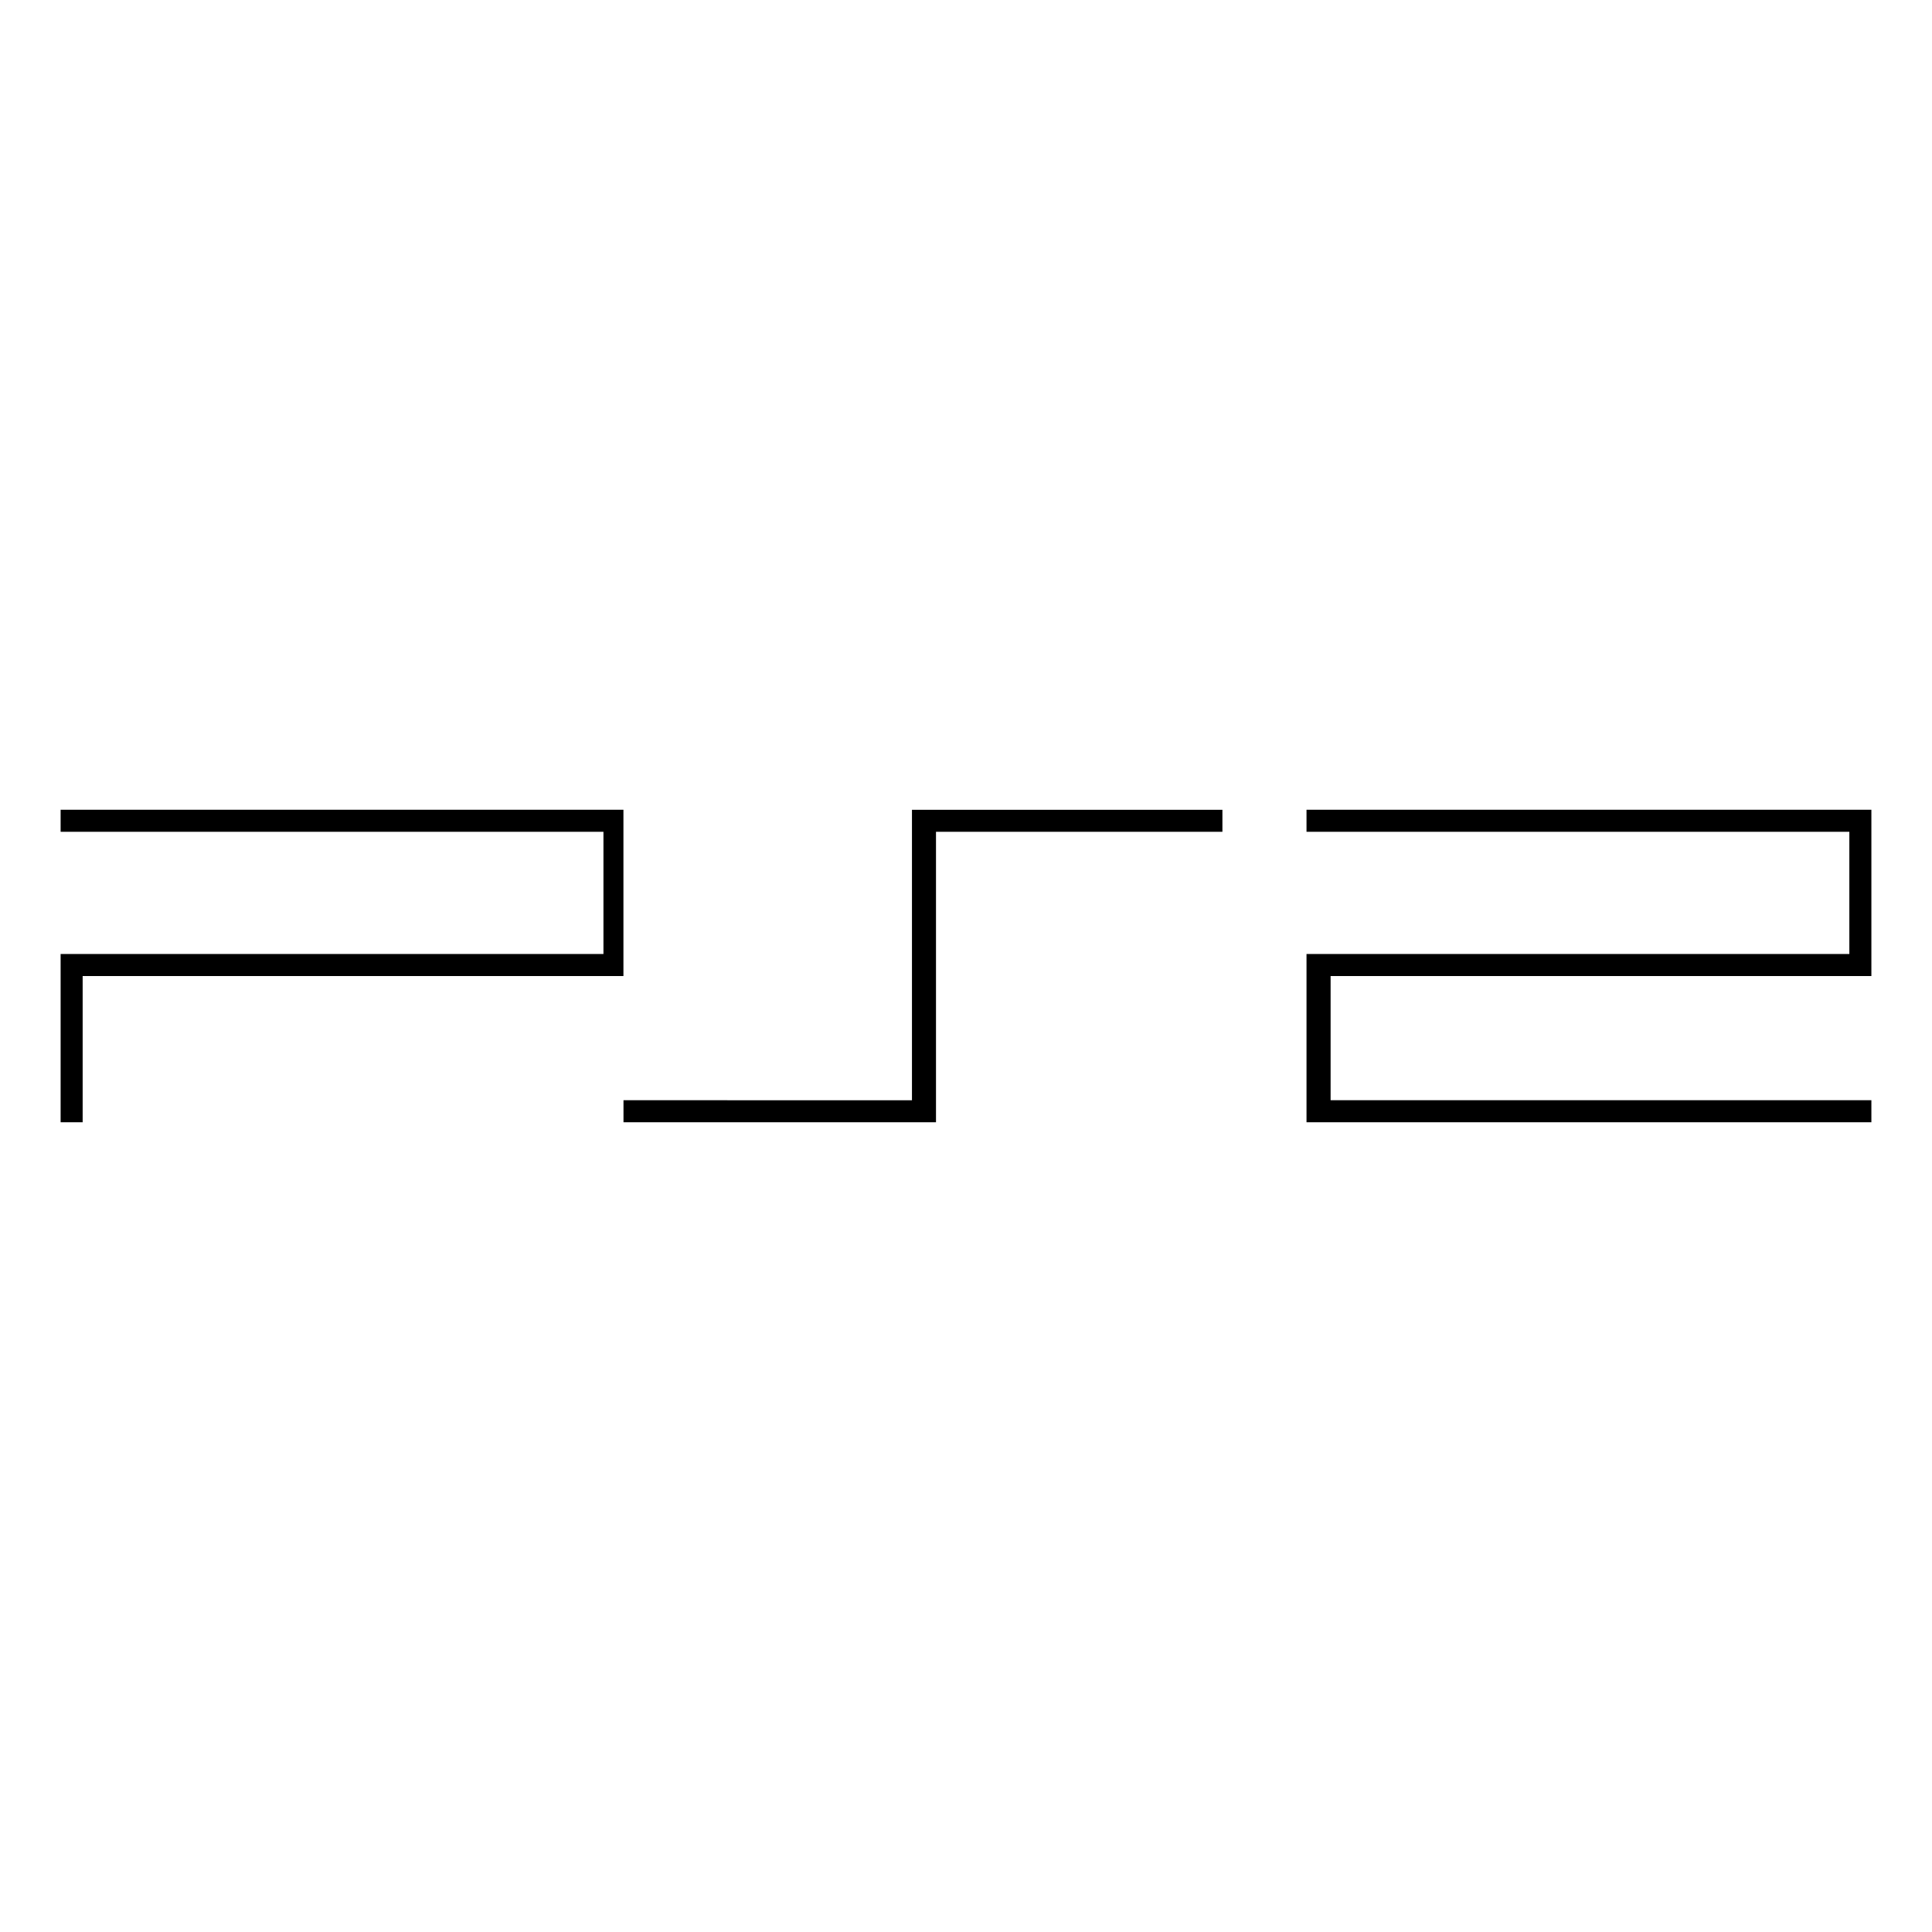
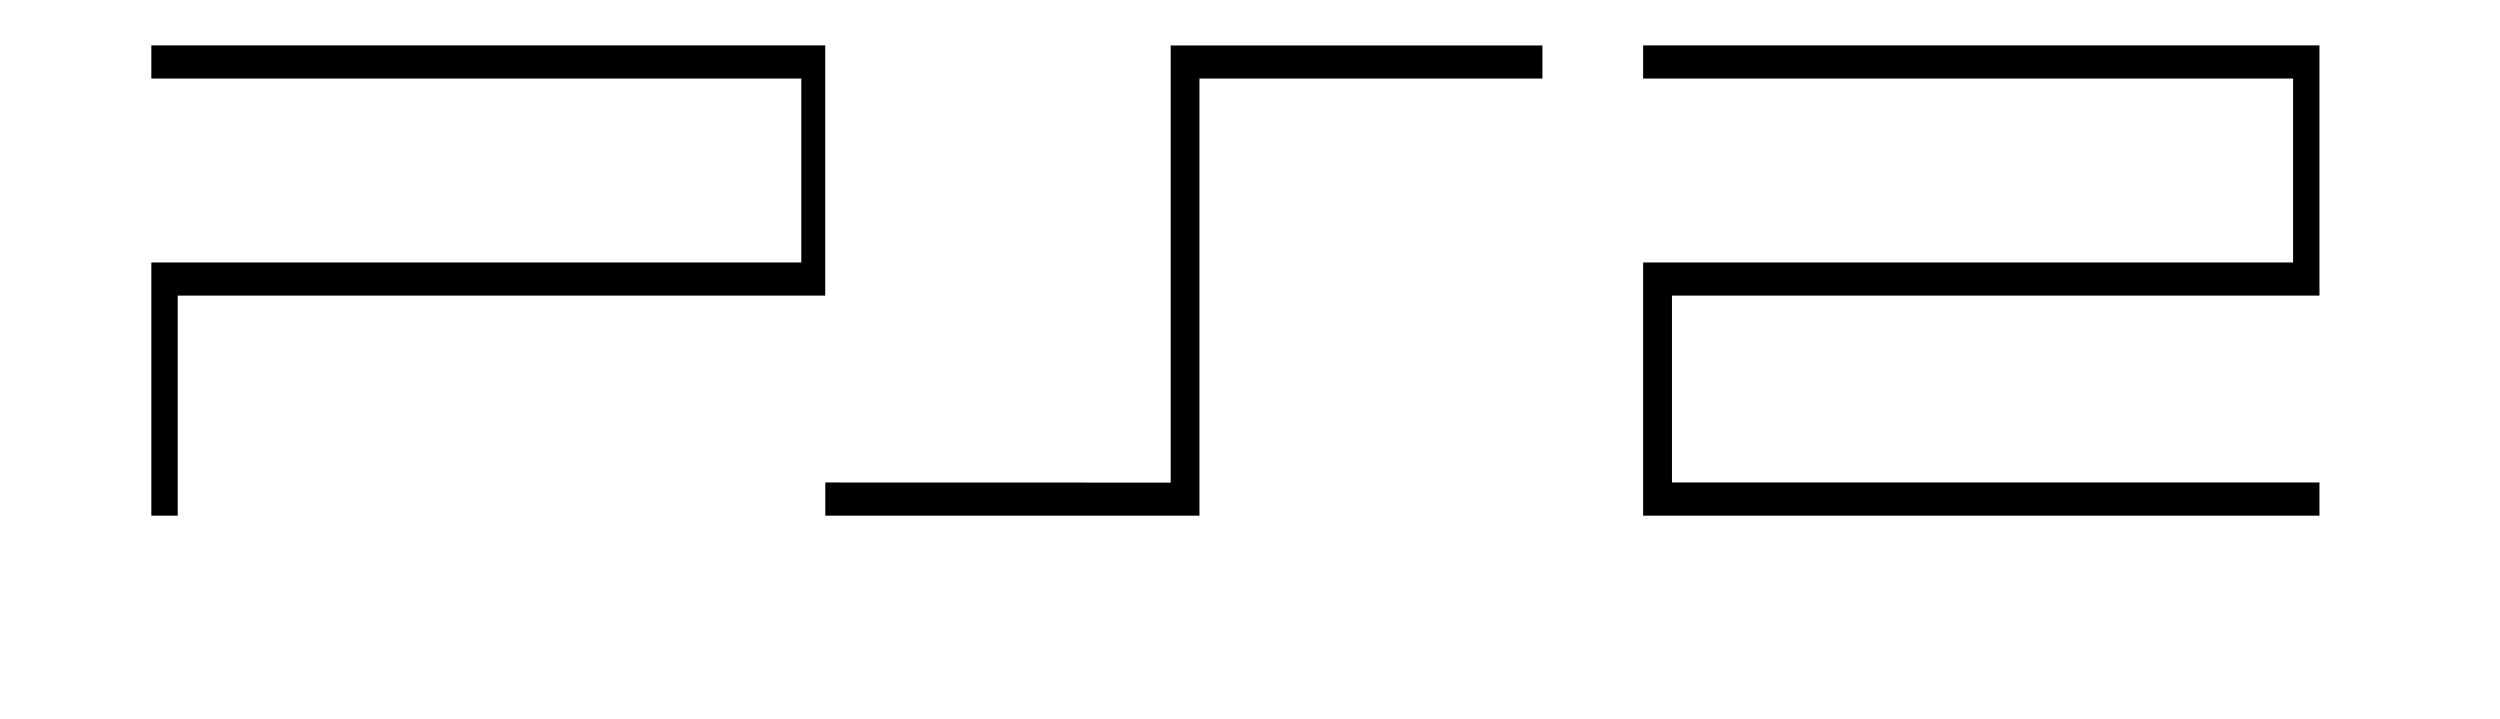
- <svg xmlns="http://www.w3.org/2000/svg" fill="#000000" width="800px" height="800px" viewBox="0 0 32 32" version="1.1">
-   <path d="M9.995 13.777v2.024h-8.991v2.787h0.365v-2.422h8.957v-2.754h-9.322v0.365zM30.631 13.777v2.024h-8.991v2.787h9.356v-0.365h-8.957v-2.057h8.957v-2.754h-9.356v0.365zM10.327 18.223v0.365h5.176v-4.811h4.744v-0.364h-5.142v4.811z" />
+ <svg xmlns="http://www.w3.org/2000/svg" version="1.1" x="0px" y="0px" width="800" height="230" viewBox="-48.423 -13.517 800 230" enable-background="new -48.423 -13.517 800 230" xml:space="preserve" id="svg1">
+   <defs id="defs1">
+     <style type="text/css" id="style6">
+    
+     .fil0 {fill:#02ABCA}
+     .fil1 {fill:#8B8B8B;fill-rule:nonzero}
+    
+   </style>
+   </defs>
+   <path fill-rule="evenodd" clip-rule="evenodd" d="m 715.752,114.432 v -6.248 h -0.04 l -2.388,6.248 h -1.086 l -2.389,-6.248 h -0.037 v 6.248 h -1.457 v -7.996 h 2.252 l 2.192,5.667 2.176,-5.667 h 2.23 v 7.996 z m -11.472,0 h -1.552 v -6.734 h -2.444 v -1.262 h 6.442 v 1.262 h -2.446 z m -49.948,-23.077 -73.525,-0.026 -12.692,24.302 h -16.719 c 0,0 52.105,-98.644 54.18,-102.013 2.074,-3.371 8.018,-14.015 17.611,-13.497 9.591,0.518 13.601,7.819 15.417,10.93 1.813,3.111 55.615,104.58 55.615,104.58 h -26.765 z m -31.436,-58.44 c -2.324,-4.667 -7.603,-5.816 -10.455,-0.373 -1.189,2.247 -23.667,44.476 -23.667,44.476 l 57.965,0.005 z m -94.148,-18.904 0.085,100.591 h -23.91 V 14.119 L 459.535,14.048 V 0.077 L 574.395,0 574.343,14.133 Z M 467.049,185.19 c 3.217,-0.59 6.083,-0.237 6.083,-2.865 0,-2.316 -2.394,-2.747 -4.2,-2.747 -2.511,0 -4.276,1.021 -4.474,3.218 h -4.474 c 0.313,-5.221 4.749,-6.751 9.222,-6.751 3.964,0 8.124,1.61 8.124,5.888 v 10.439 c 0,1.097 0.236,1.53 1.061,1.53 0.274,0 0.628,0 1.098,-0.08 v 3.101 c -0.667,0.236 -2.078,0.51 -2.824,0.51 -1.806,0 -3.102,-0.627 -3.455,-2.471 -1.766,1.728 -4.63,2.471 -7.023,2.471 -3.651,0 -6.946,-1.961 -6.946,-5.925 -10e-4,-5.063 4.041,-5.887 7.808,-6.318 z m 0.785,8.712 c 1.961,0 5.022,-1.021 5.022,-3.848 v -3.334 c -1.373,0.903 -3.531,0.863 -5.495,1.216 -1.922,0.314 -3.648,1.021 -3.648,3.374 0,2.002 2.552,2.592 4.121,2.592 z M 448.409,191.9 v -11.97 h -3.376 v -3.336 h 3.376 v -6.084 h 4.474 v 6.084 h 4.043 v 3.336 h -4.043 v 10.832 c 0,1.845 0.156,2.786 2.159,2.786 0.627,0 1.255,0 1.884,-0.157 v 3.454 c -0.982,0.077 -1.924,0.234 -2.904,0.234 -4.672,0.001 -5.535,-1.804 -5.613,-5.179 z M 419.671,0.708 h 24.313 v 114.546 h -24.313 z m 3.23,190.33 7.182,-22.175 h 4.983 l -9.575,28.022 h -5.455 l -9.341,-28.022 h 5.103 l 7.025,22.175 z m -18.481,6.139 c -3.71,0 -6.35,-2.778 -6.35,-6.453 0,-3.883 2.933,-6.452 6.35,-6.452 3.382,0 6.315,2.569 6.315,6.452 0,3.883 -2.933,6.453 -6.315,6.453 z m 0,-11.784 c -2.794,0 -4.969,2.191 -4.969,5.331 0,2.934 1.897,5.332 4.969,5.332 2.761,0 4.935,-2.174 4.935,-5.332 0,-3.14 -2.174,-5.331 -4.935,-5.331 z m 1.001,5.884 2.002,3.14 h -1.329 l -1.846,-3.053 h -1.104 v 3.053 h -1.174 v -7.142 h 2.709 c 1.726,0 2.604,0.604 2.604,2.053 10e-4,1.292 -0.791,1.829 -1.862,1.949 z m -0.862,-3.003 h -1.415 v 2.089 h 1.312 c 0.88,0 1.656,-0.087 1.656,-1.123 0,-0.862 -0.847,-0.966 -1.553,-0.966 z m -71.81,-72.665 c -9.573,-0.518 -13.575,-7.804 -15.386,-10.908 -1.812,-3.105 -55.51,-104.378 -55.51,-104.378 h 26.714 l 44.471,82.557 c 2.319,4.658 7.59,5.805 10.437,0.371 2.328,-4.398 44.242,-82.928 44.242,-82.928 h 16.688 c 0,0 -52.007,98.453 -54.077,101.816 -2.072,3.364 -8.005,13.988 -17.579,13.47 z m -65.61,60.985 -7.889,21.388 c -1.453,3.651 -2.512,6.948 -7.183,6.948 -1.059,0 -2.079,-0.079 -3.1,-0.236 v -3.769 c 0.706,0.118 1.413,0.274 2.119,0.274 2.08,0 2.59,-1.097 3.139,-2.824 l 0.51,-1.57 -7.692,-20.211 h 4.906 l 5.298,15.149 h 0.078 l 5.142,-15.149 z M 192.749,31.606 v 52.439 c 0,19.174 -8.632,31.137 -32.558,31.137 h -51.396 v -14.178 h 44.842 c 9.177,0 14.66,-7.454 14.66,-16.958 v -52.44 c 0,-16.715 8.118,-31.136 31.88,-31.136 h 51.043 v 14.18 h -44.161 c -11.928,-0.516 -14.31,9.254 -14.31,16.956 z M 91.854,64.053 h -55 c -7.539,0 -13.11,5.736 -13.11,15.568 v 35.723 H 0 V 80.932 C 0,61.595 12.127,48.566 29.333,48.566 h 55.638 c 13.644,-0.519 16.898,-7.291 16.898,-17.124 0,-7.538 -3.771,-17.829 -16.898,-16.793 H 0 V 0.471 h 91.854 c 24.089,0 33.594,13.928 33.594,30.972 0,19.337 -9.505,32.61 -33.594,32.61 z m 121.914,113.483 c 0,3.453 -1.531,8.635 -9.537,8.595 h -7.457 v 10.755 h -4.905 v -28.022 h 12.362 c 8.006,-0.001 9.537,5.179 9.537,8.672 z m -16.994,-4.669 v 9.262 h 7.182 c 2.198,0 4.906,-1.1 4.906,-4.632 0,-3.689 -2.237,-4.63 -4.827,-4.63 z m 25.43,24.018 h -4.474 v -28.022 h 4.474 z m 11.773,-11.695 c 3.218,-0.59 6.083,-0.237 6.083,-2.865 0,-2.316 -2.394,-2.747 -4.2,-2.747 -2.512,0 -4.278,1.021 -4.474,3.218 h -4.474 c 0.313,-5.221 4.749,-6.751 9.222,-6.751 3.964,0 8.125,1.61 8.125,5.888 v 10.439 c 0,1.097 0.235,1.53 1.059,1.53 0.275,0 0.628,0 1.099,-0.08 v 3.101 c -0.667,0.236 -2.079,0.51 -2.826,0.51 -1.804,0 -3.1,-0.627 -3.453,-2.471 -1.767,1.728 -4.631,2.471 -7.024,2.471 -3.65,0 -6.947,-1.961 -6.947,-5.925 0,-5.063 4.042,-5.887 7.81,-6.318 z m 0.785,8.712 c 1.962,0 5.023,-1.021 5.023,-3.848 v -3.334 c -1.374,0.903 -3.532,0.863 -5.495,1.216 -1.923,0.314 -3.649,1.021 -3.649,3.374 0.001,2.002 2.551,2.592 4.121,2.592 z m 46.032,-0.354 c 4.317,0 5.926,-2.12 5.926,-4.238 0,-2.159 -1.177,-3.023 -2.315,-3.454 -1.962,-0.746 -4.513,-1.256 -8.359,-2.315 -4.788,-1.296 -6.2,-4.198 -6.2,-7.104 0,-5.61 5.18,-8.241 10.243,-8.241 5.848,0 10.753,3.101 10.753,8.948 h -4.906 c -0.235,-3.611 -2.669,-4.945 -6.044,-4.945 -2.276,0 -5.141,0.824 -5.141,3.65 0,1.962 1.334,3.06 3.336,3.609 0.431,0.119 6.632,1.727 8.083,2.16 3.689,1.098 5.456,4.237 5.456,7.142 0,6.279 -5.573,8.791 -11.146,8.791 -6.397,0 -11.577,-3.061 -11.695,-10.008 h 4.905 c 10e-4,4.317 3.18,6.005 7.104,6.005 z m 16.011,-23.038 h 4.475 v 6.084 h 4.041 v 3.336 h -4.041 v 10.832 c 0,1.845 0.156,2.786 2.157,2.786 0.628,0 1.257,0 1.884,-0.157 v 3.454 c -0.981,0.077 -1.923,0.234 -2.904,0.234 -4.67,0 -5.534,-1.805 -5.612,-5.18 v -11.97 h -3.375 v -3.336 h 3.375 z m 18.641,14.68 c 3.218,-0.59 6.083,-0.237 6.083,-2.865 0,-2.316 -2.394,-2.747 -4.199,-2.747 -2.512,0 -4.278,1.021 -4.475,3.218 h -4.474 c 0.314,-5.221 4.749,-6.751 9.223,-6.751 3.964,0 8.124,1.61 8.124,5.888 v 10.439 c 0,1.097 0.234,1.53 1.06,1.53 0.275,0 0.627,0 1.099,-0.08 v 3.101 c -0.667,0.236 -2.08,0.51 -2.825,0.51 -1.806,0 -3.101,-0.627 -3.455,-2.471 -1.765,1.728 -4.63,2.471 -7.024,2.471 -3.65,0 -6.946,-1.961 -6.946,-5.925 -10e-4,-5.063 4.041,-5.887 7.809,-6.318 z m 0.784,8.712 c 1.962,0 5.023,-1.021 5.023,-3.848 v -3.334 c -1.374,0.903 -3.531,0.863 -5.494,1.216 -1.922,0.314 -3.649,1.021 -3.649,3.374 0,2.002 2.55,2.592 4.12,2.592 z m 15.854,-23.392 h 4.474 v 6.084 h 4.042 v 3.336 h -4.042 v 10.832 c 0,1.845 0.157,2.786 2.158,2.786 0.628,0 1.256,0 1.885,-0.157 v 3.454 c -0.981,0.077 -1.923,0.234 -2.905,0.234 -4.67,0 -5.533,-1.805 -5.612,-5.18 v -11.97 h -3.375 v -3.336 h 3.375 z m 16.522,2.591 h -4.474 v -4.238 h 4.474 z m 0,23.784 h -4.474 v -20.291 h 4.474 z m 14.363,-20.841 c 6.515,0 10.242,4.475 10.242,10.676 0,6.238 -3.728,10.712 -10.242,10.712 -6.514,0 -10.242,-4.474 -10.242,-10.712 0,-6.201 3.728,-10.676 10.242,-10.676 z m 0,17.858 c 4.004,0 5.769,-3.651 5.769,-7.182 0,-3.494 -1.765,-7.143 -5.769,-7.143 -4.003,0 -5.769,3.648 -5.769,7.143 0.001,3.53 1.766,7.182 5.769,7.182 z m 18.405,-14.324 0.078,0.077 c 1.334,-2.236 3.65,-3.61 6.318,-3.61 4.396,0 7.182,2.354 7.182,6.908 v 13.933 h -4.473 v -12.757 c -0.079,-3.177 -1.336,-4.551 -3.964,-4.551 -2.983,0 -4.906,2.354 -4.906,5.337 v 11.971 h -4.475 v -20.291 h 4.239 v 2.983 z m 60.638,-6.477 h -4.474 v -4.238 h 4.474 z m 0,23.784 h -4.474 v -20.291 h 4.474 z" id="path1" style="display:none" />
+   <style id="style1">.st0{fill:#a09d9e}.st1{fill:#231f20}.st2{fill:#cf181f}</style>
+   <style id="style1-6">.st0{fill:#a09d9e}.st1{fill:#231f20}.st2{fill:#cf181f}</style>
+   <g style="fill:#000000" id="g7" transform="matrix(23.13301,0,0,29.07528,-23.22374,-388.9565)">
+     <path d="m 9.995,13.777 v 2.024 H 1.004 v 2.787 h 0.365 v -2.422 h 8.957 V 13.412 H 1.004 v 0.365 z m 20.636,0 v 2.024 H 21.64 v 2.787 h 9.356 v -0.365 h -8.957 v -2.057 h 8.957 V 13.412 H 21.64 v 0.365 z m -20.304,4.446 v 0.365 h 5.176 v -4.811 h 4.744 v -0.364 h -5.142 v 4.811 z" id="path1-9" />
+   </g>
</svg>
